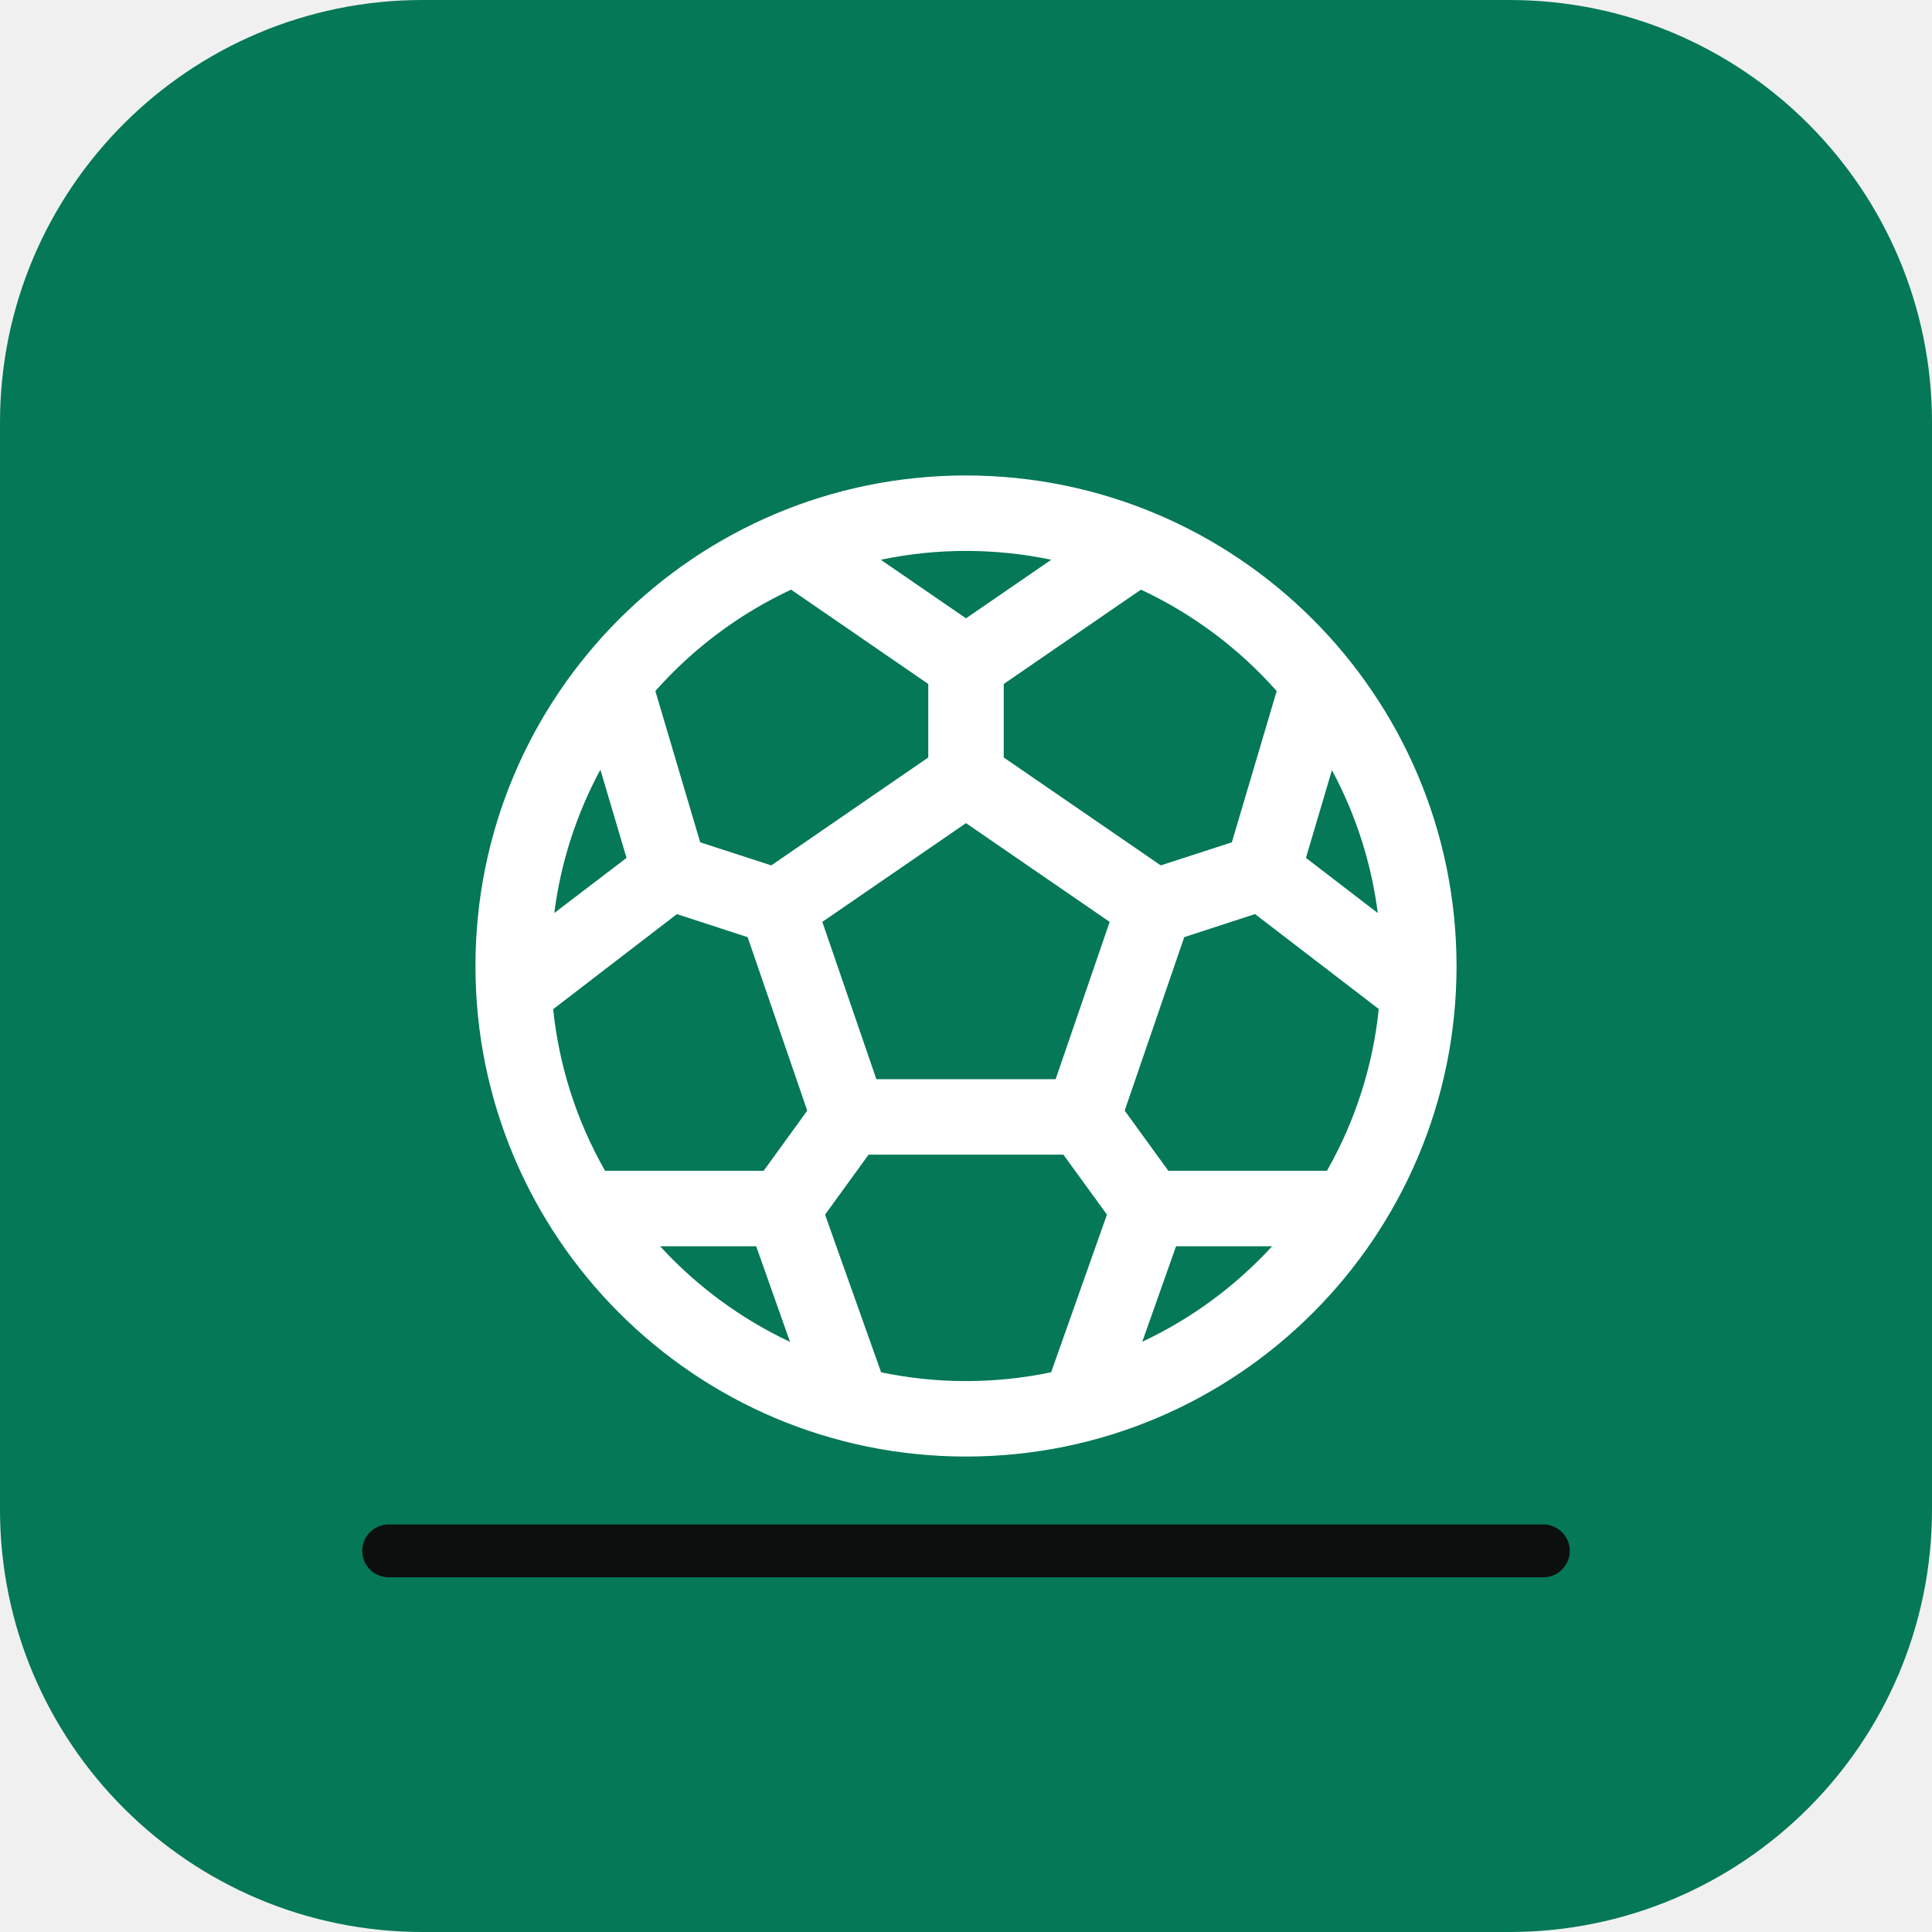
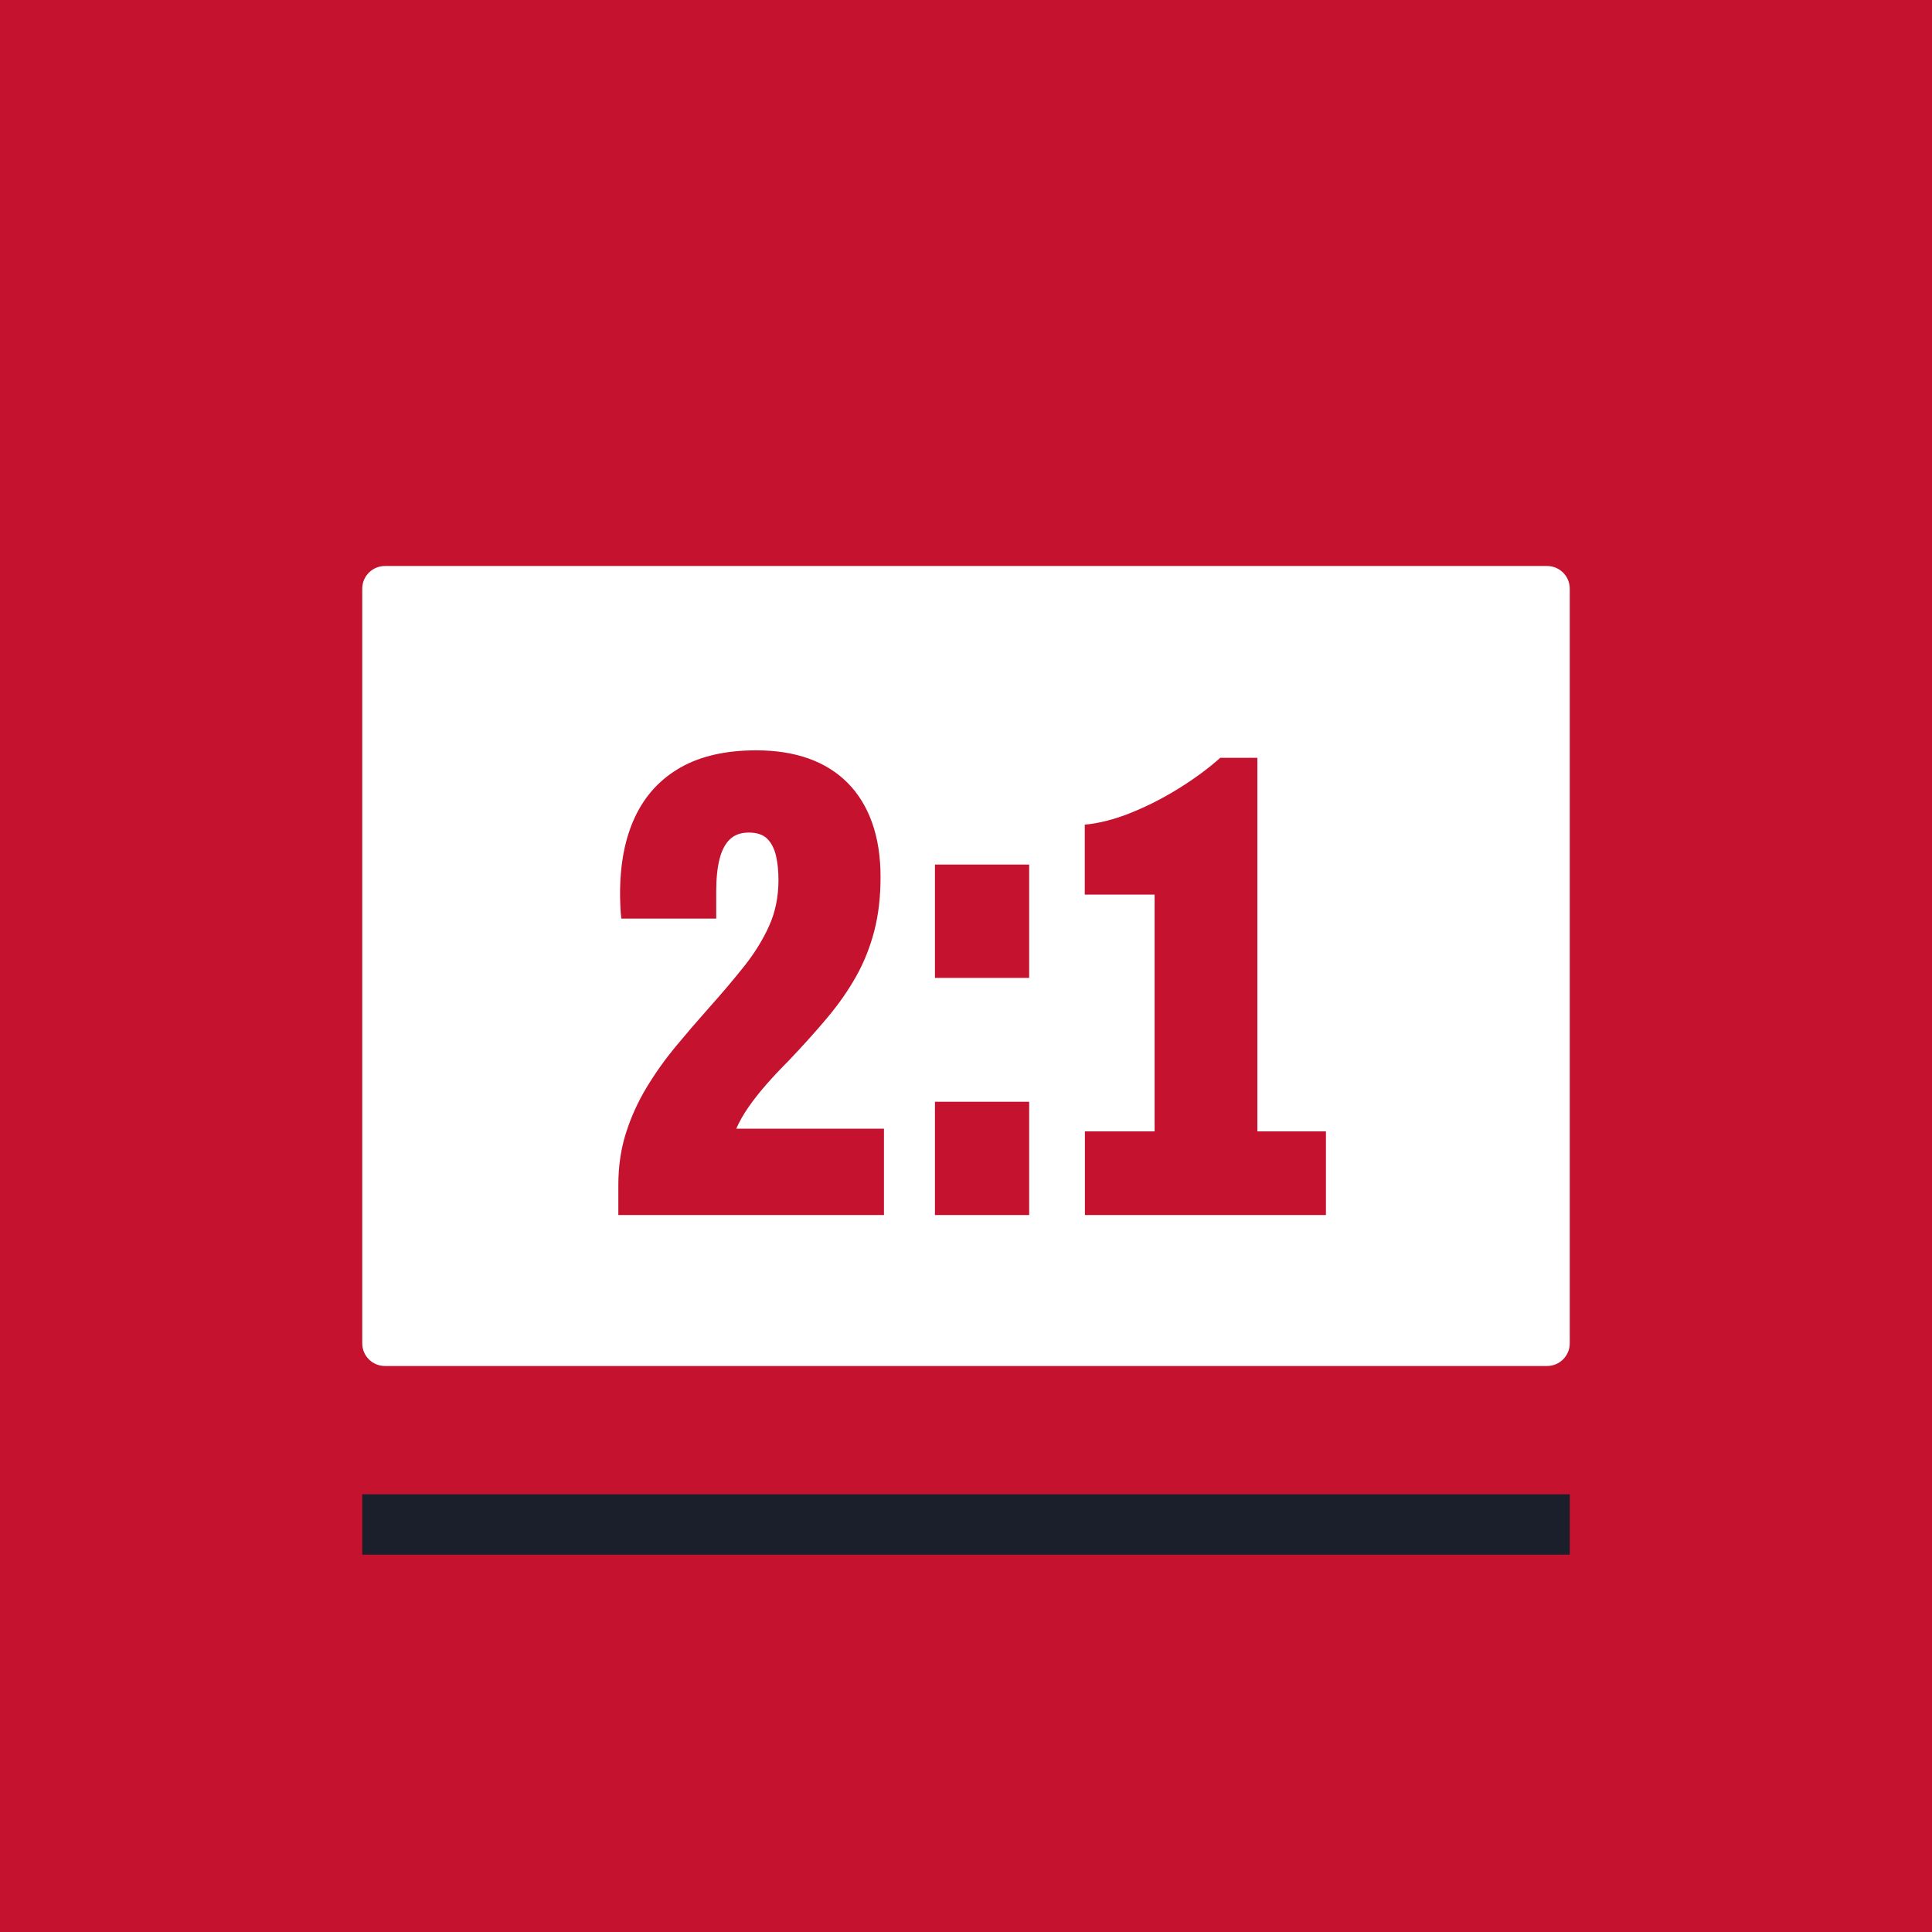
<svg xmlns="http://www.w3.org/2000/svg" viewBox="0 0 512 512">
-   <rect width="512" height="512" rx="112" fill="#047857" />
-   <g transform="translate(96 96) scale(1.25)" fill="#ffffff">
-     <path d="M128,24A104,104,0,1,0,232,128,104.11,104.11,0,0,0,128,24Zm76.52,147.42H170.9l-9.26-12.76,12.63-36.78,15-4.89,26.24,20.13A87.38,87.38,0,0,1,204.52,171.42Zm-164-34.3L66.71,117l15,4.89,12.63,36.78L85.1,171.42H51.48A87.38,87.38,0,0,1,40.47,137.12Zm10-50.64,5.51,18.6L40.71,116.77A87.33,87.33,0,0,1,50.43,86.48ZM109,152,97.54,118.65,128,97.71l30.46,20.94L147,152Zm91.07-46.92,5.51-18.6a87.33,87.33,0,0,1,9.72,30.29Zm-6.2-35.38-9.51,32.08-15.07,4.89L136,83.79V68.21l29.09-20A88.58,88.58,0,0,1,193.86,69.7ZM146.07,41.87,128,54.29,109.93,41.87a88.24,88.24,0,0,1,36.14,0ZM90.91,48.21l29.09,20V83.79L86.72,106.67l-15.07-4.89L62.14,69.7A88.58,88.58,0,0,1,90.91,48.21ZM63.15,187.42H83.52l7.17,20.27A88.4,88.4,0,0,1,63.15,187.42ZM110,214.13,98.12,180.71,107.35,168h41.3l9.23,12.71-11.83,33.42a88,88,0,0,1-36.1,0Zm55.36-6.44,7.17-20.27h20.37A88.4,88.4,0,0,1,165.31,207.69Z" />
-   </g>
-   <rect x="96" y="404" width="320" height="14" rx="7" fill="#0b0f0d" />
+   <rect width="512" height="512" fill="#c4122f" />
+   <rect x="96" y="150" width="320" height="212" rx="6" fill="#ffffff" />
+   <path fill="#c4122f" d="M163.867 322.0V314.053Q163.867 306.528 165.927 300.13Q167.988 293.732 171.424 288.071Q174.86 282.41 179.069 277.334Q183.279 272.258 187.511 267.51Q192.954 261.415 197.147 256.154Q201.34 250.894 203.821 245.381Q206.302 239.869 206.302 233.21Q206.302 229.528 205.63 226.719Q204.959 223.909 203.317 222.274Q201.675 220.639 198.402 220.639Q195.291 220.639 193.42 222.432Q191.55 224.225 190.677 227.69Q189.805 231.155 189.805 236.303V243.445H164.661Q164.485 242.133 164.405 240.207Q164.324 238.281 164.324 236.791Q164.324 224.848 168.336 216.398Q172.347 207.948 180.342 203.397Q188.336 198.847 200.417 198.847Q208.199 198.847 214.275 201.012Q220.351 203.178 224.611 207.454Q228.871 211.729 231.113 218.011Q233.355 224.292 233.355 232.437Q233.355 240.33 231.683 246.75Q230.011 253.17 226.888 258.744Q223.766 264.318 219.215 269.738Q214.664 275.159 208.89 281.214Q205.769 284.335 203.094 287.388Q200.418 290.441 198.398 293.343Q196.377 296.244 195.113 299.111H234.259V322.0Z M247.771 259.159V229.119H272.742V259.159ZM247.771 322.0V291.981H272.742V322.0Z M287.513 322.0V299.827H305.982V237.083H287.472V218.541Q293.096 218.036 299.576 215.452Q306.055 212.867 312.36 208.958Q318.664 205.049 323.388 200.823H333.22V299.827H351.383V322.0Z" />
+   <rect x="96" y="396" width="320" height="16" fill="#1a1f2b" />
</svg>
